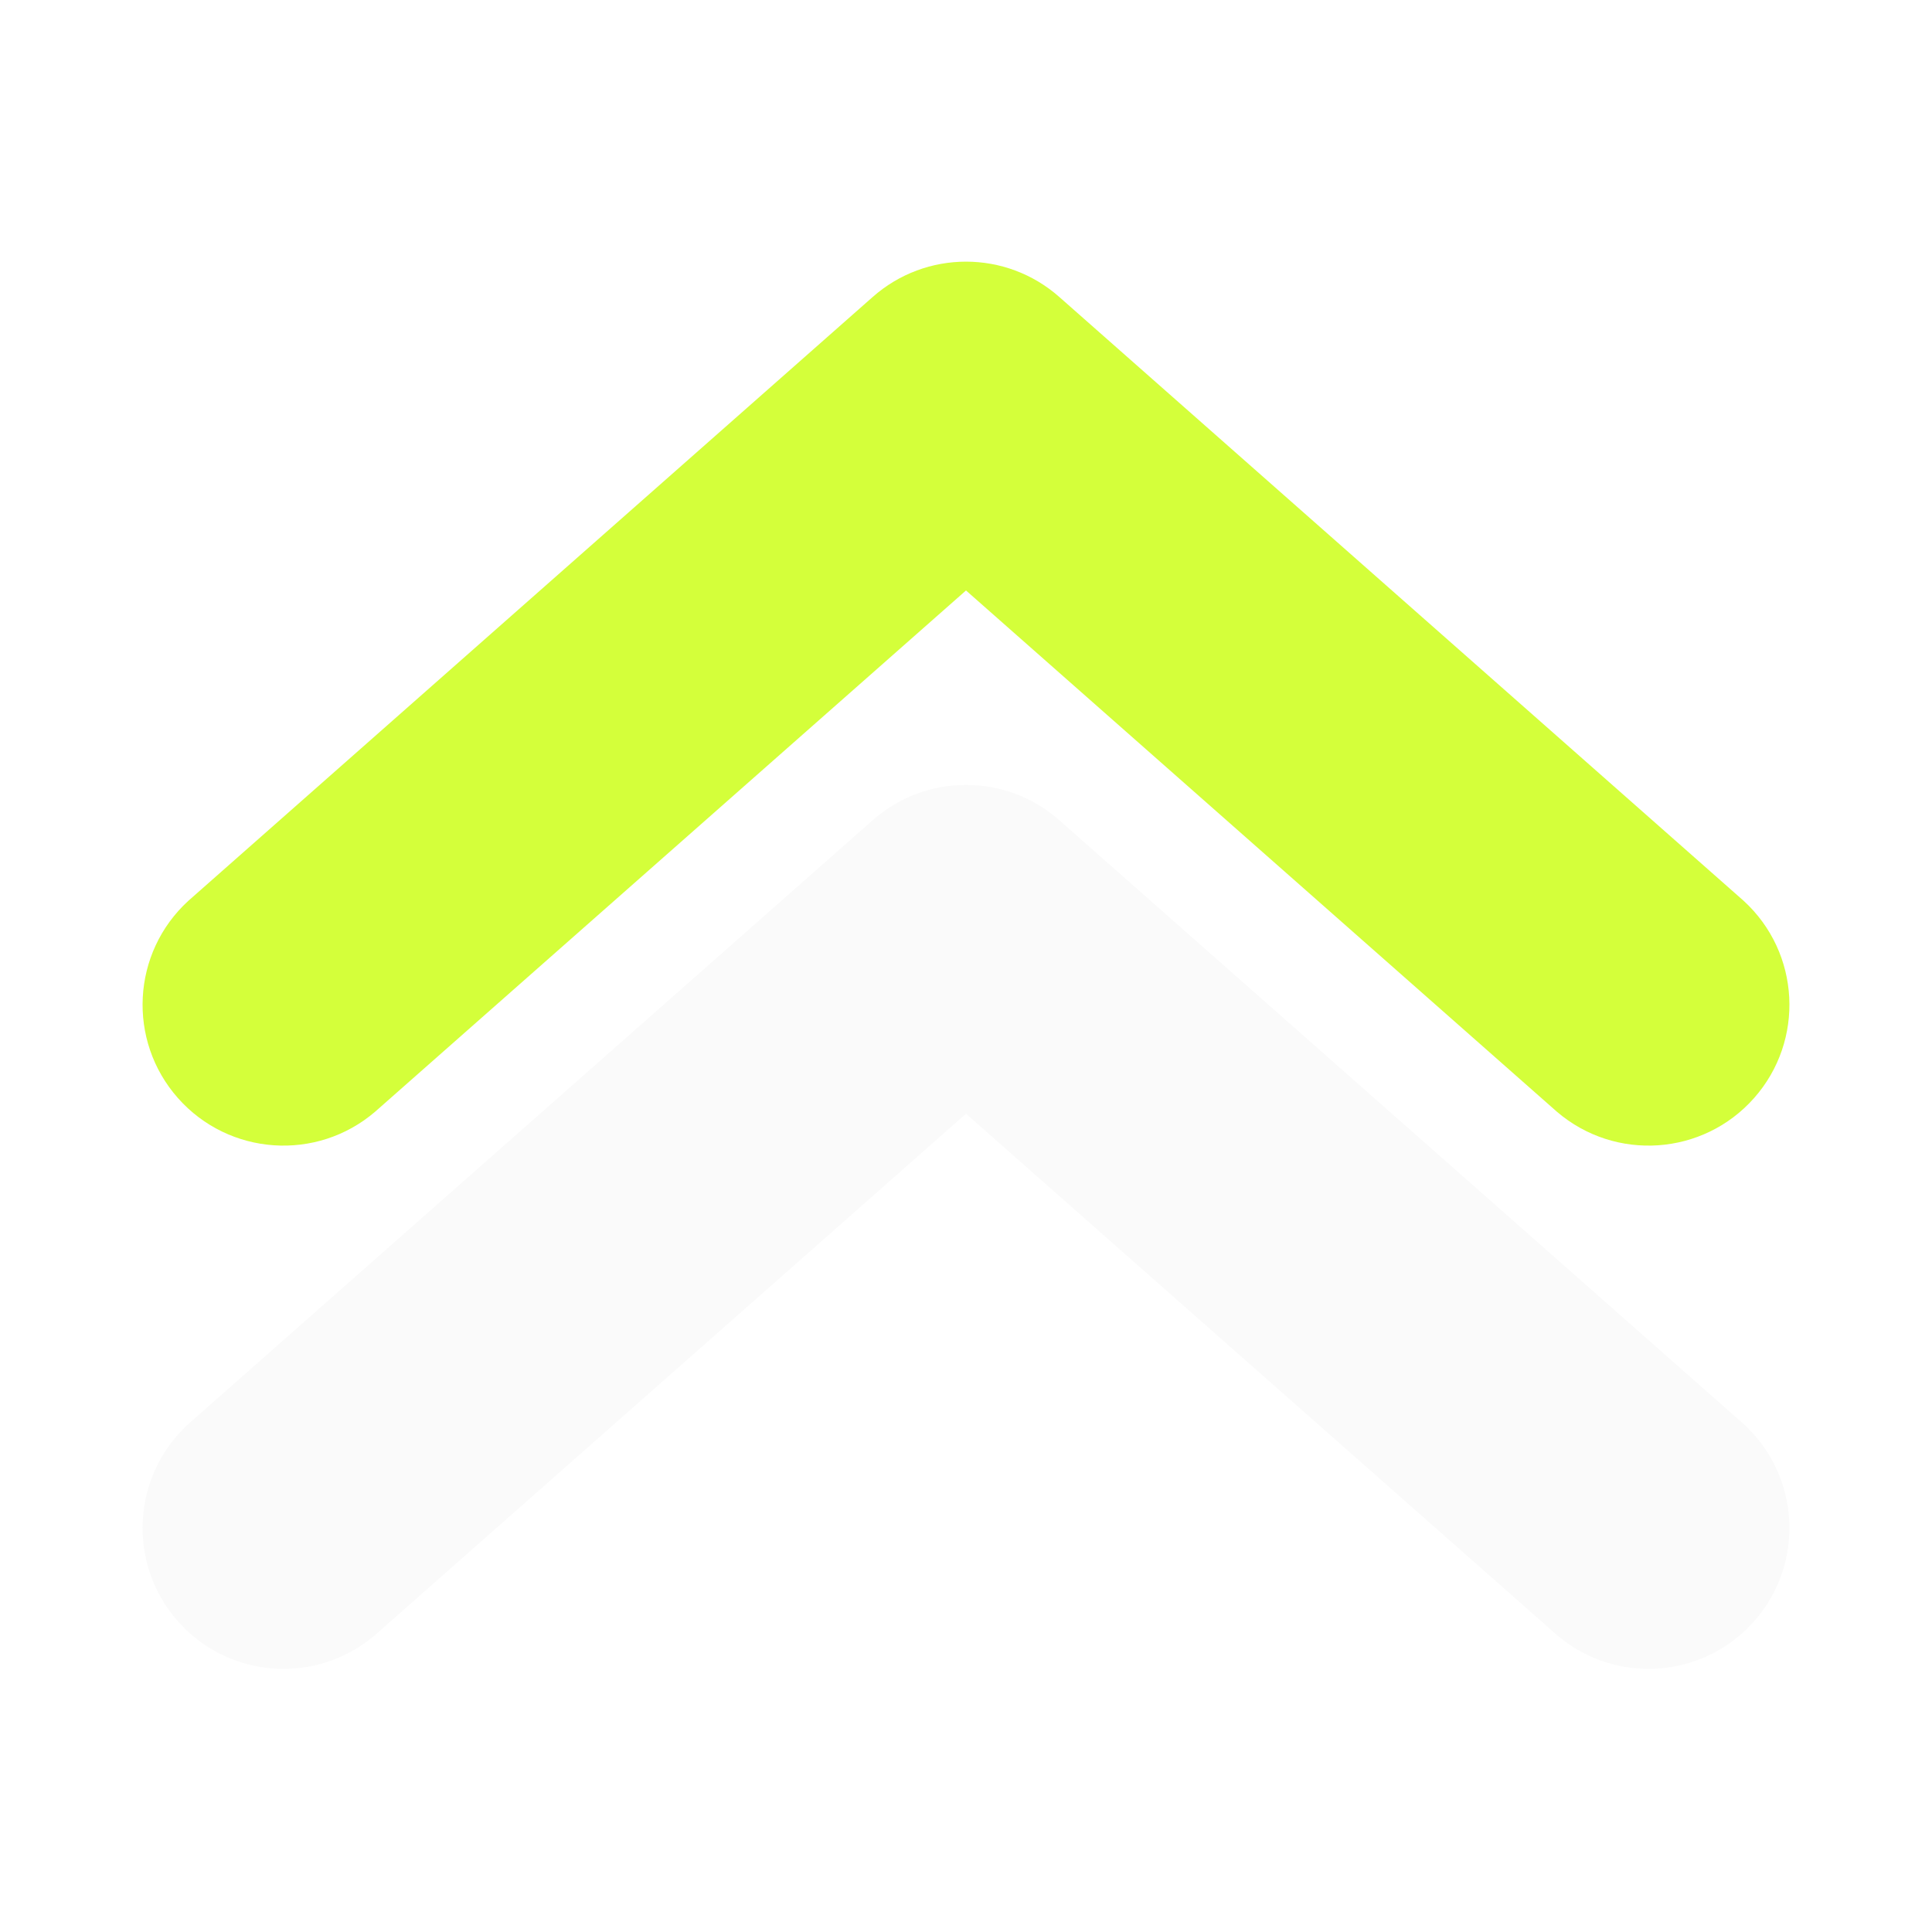
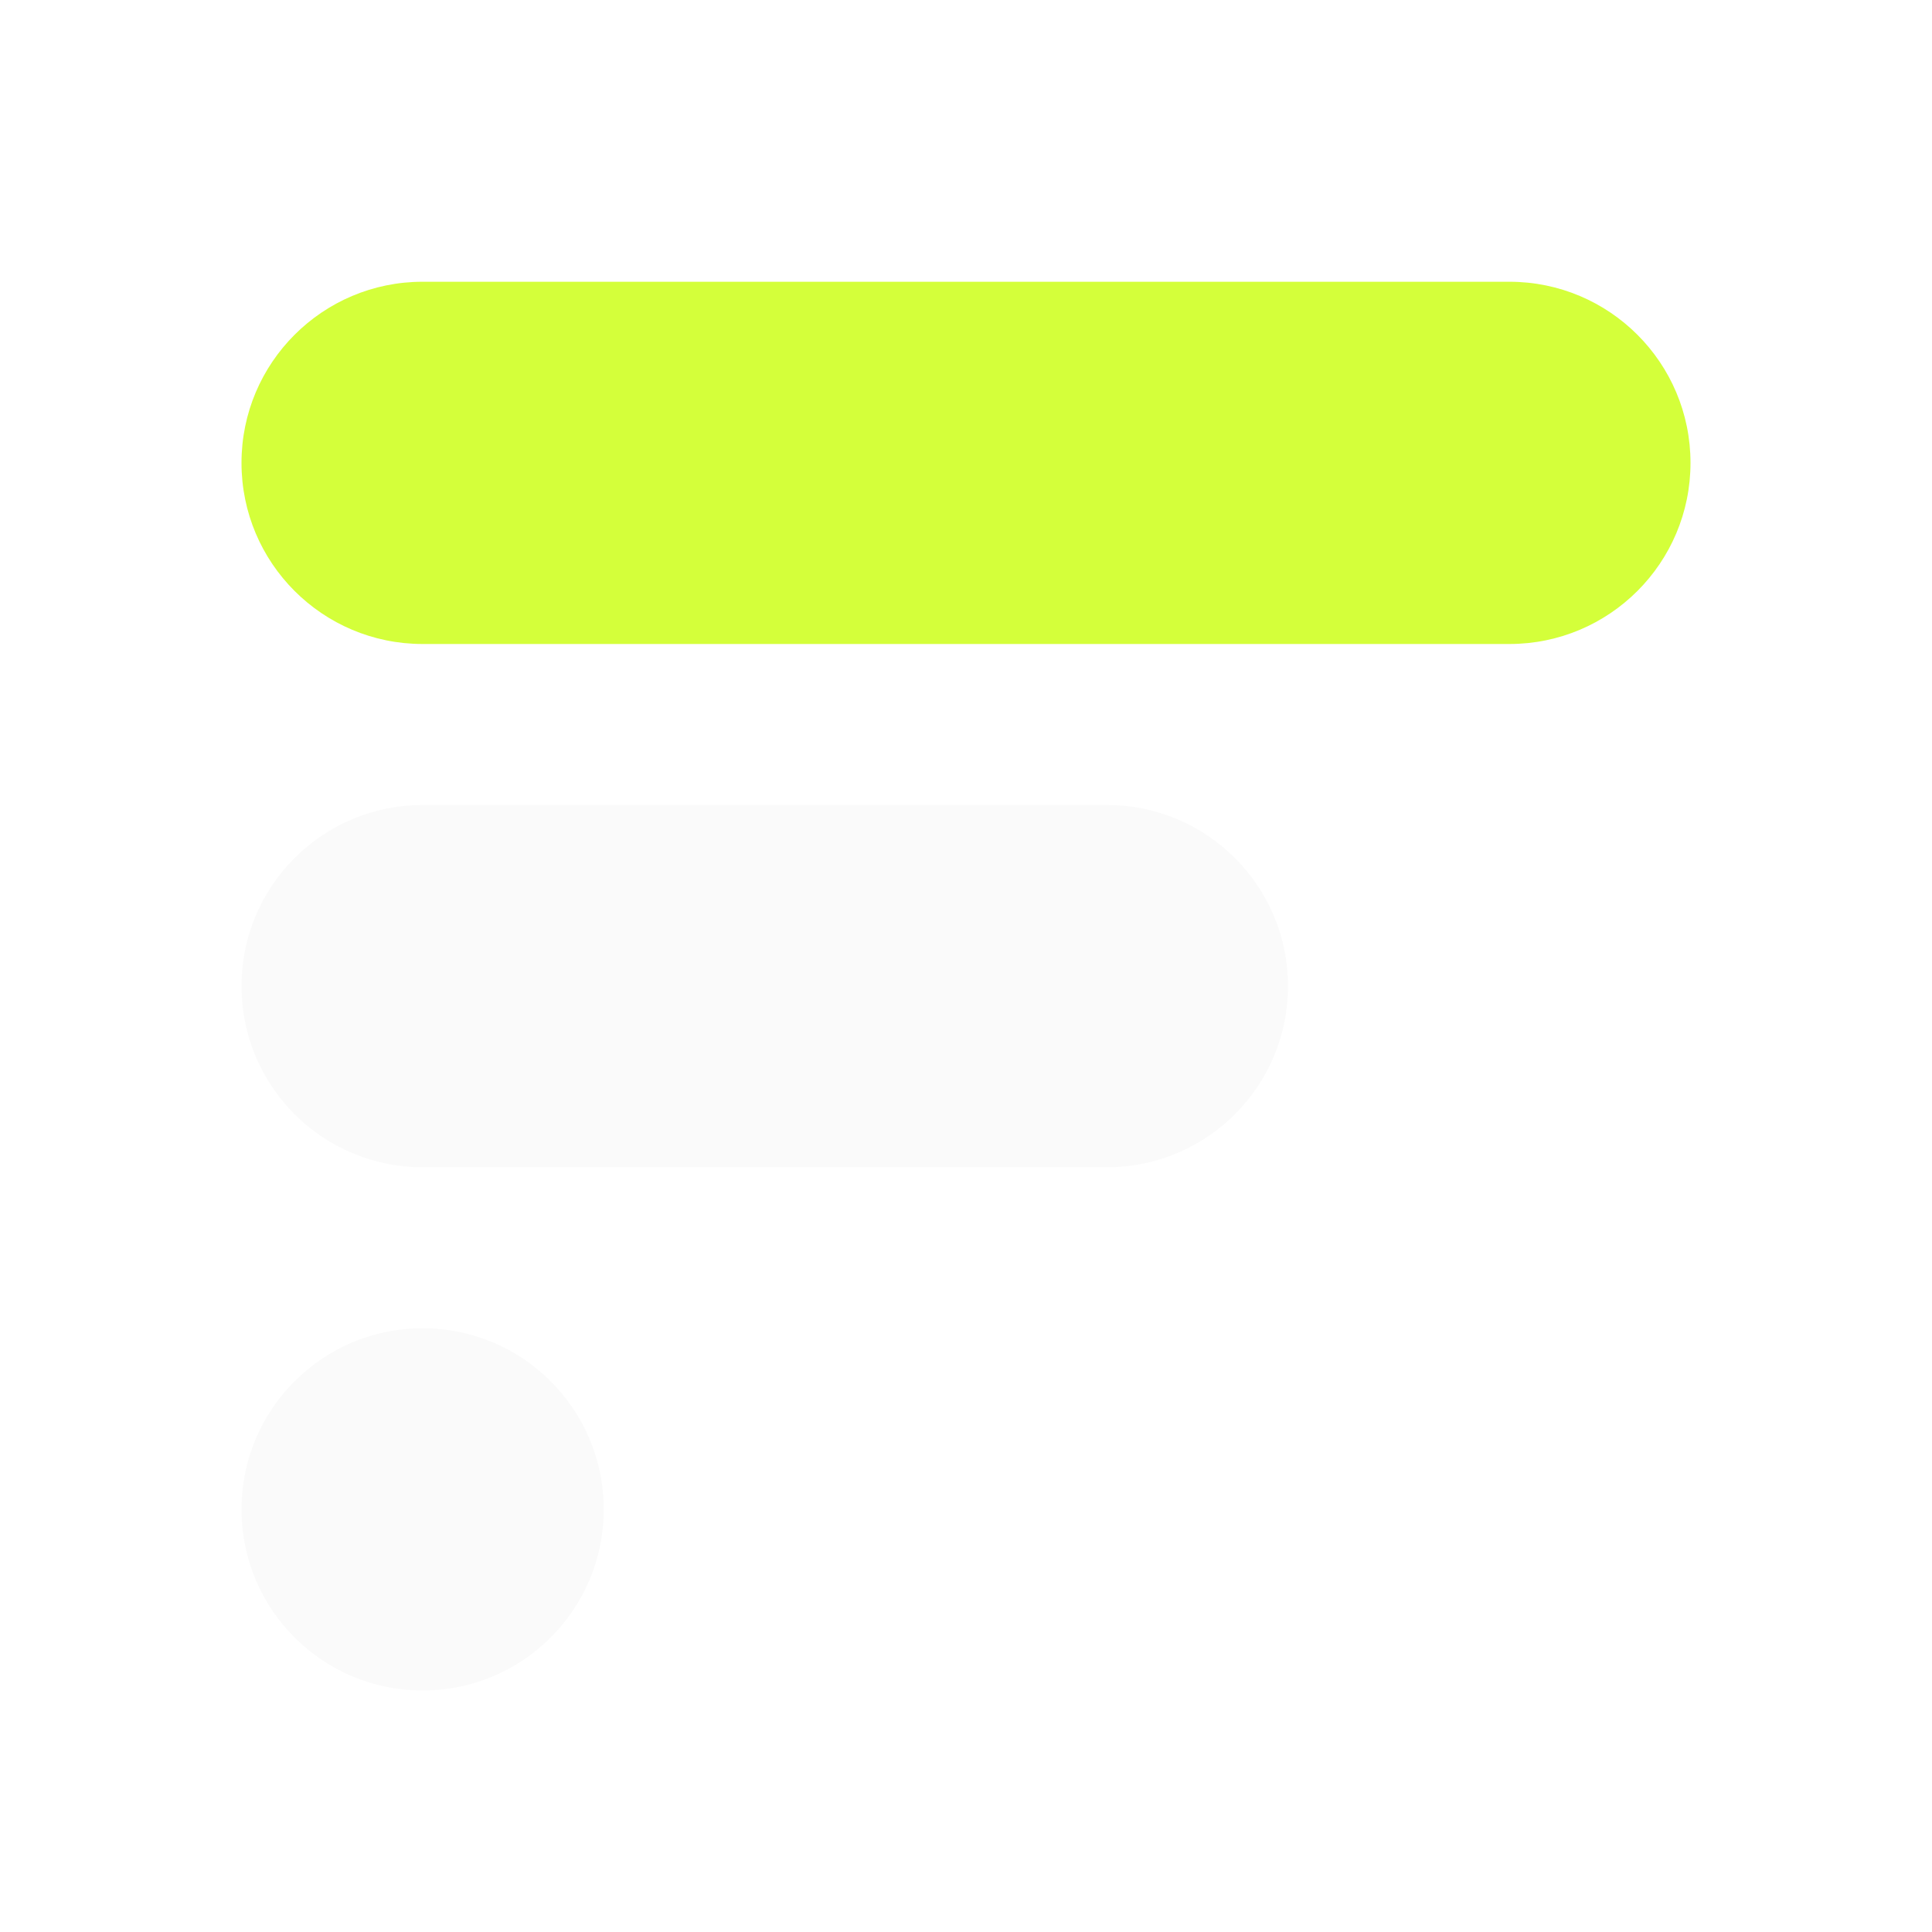
<svg xmlns="http://www.w3.org/2000/svg" viewBox="0 0 48 48" width="96" height="96">
  <g>
-     <path d="M4.68 35.38L21.68 20.38A3.50 3.50 0 0 1 26.32 20.38L43.32 35.38A3.50 3.50 0 0 1 38.68 40.62L24.00 27.67L9.32 40.62A3.50 3.50 0 0 1 4.68 35.38Z" fill="#fafafa" />
-     <path d="M4.68 22.38L21.68 7.38A3.50 3.50 0 0 1 26.32 7.38L43.32 22.38A3.50 3.50 0 0 1 38.68 27.62L24.00 14.67L9.32 27.62A3.50 3.50 0 0 1 4.68 22.38Z" fill="#d4ff3a" />
+     <path d="M10.50 7.00H37.50A4.50 4.50 0 0 1 37.50 16.00H10.50A4.50 4.50 0 0 1 10.50 7.00Z" fill="#d4ff3a" />
+     <path d="M10.50 20.00H27.50A4.50 4.50 0 0 1 27.50 29.00H10.50A4.50 4.50 0 0 1 10.50 20.00Z" fill="#fafafa" />
+     <path d="M10.50 33.00H10.50A4.50 4.50 0 0 1 10.50 42.00H10.50A4.50 4.50 0 0 1 10.50 33.00Z" fill="#fafafa" />
  </g>
</svg>
